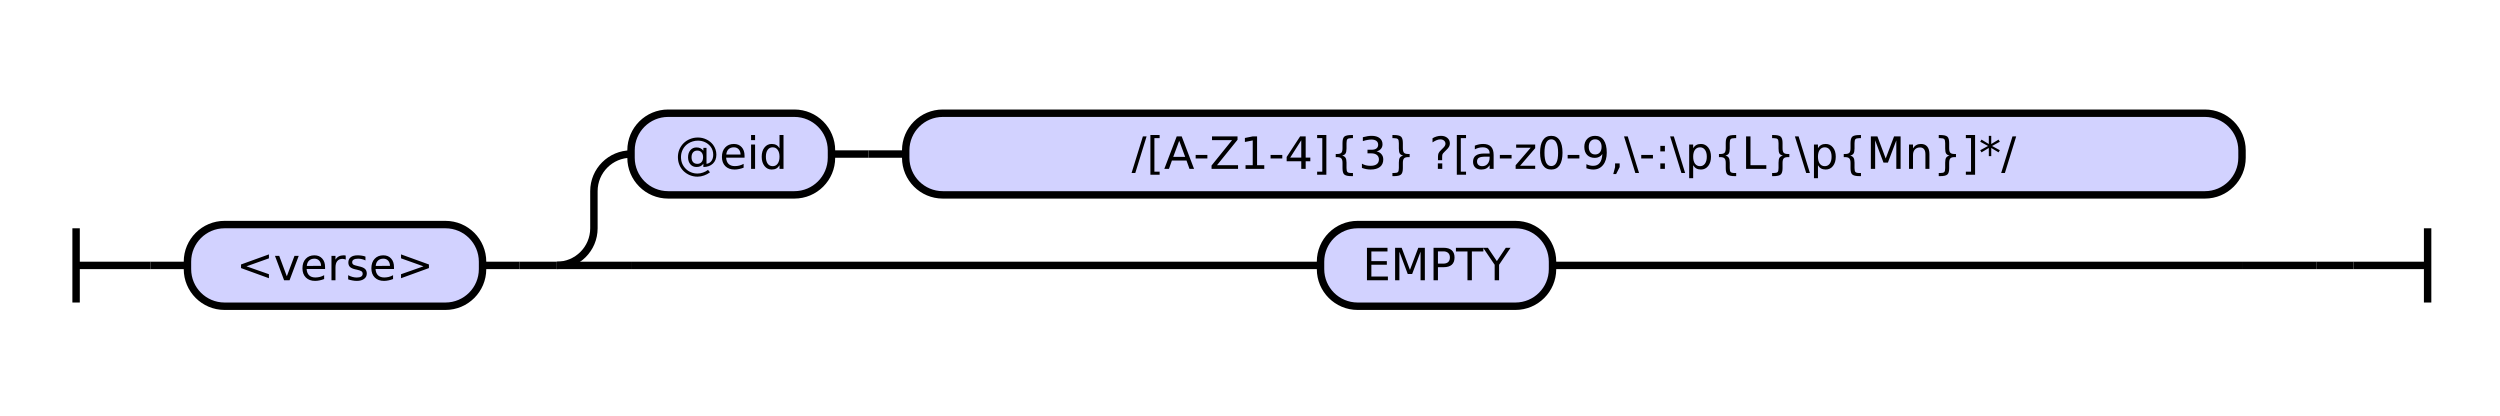
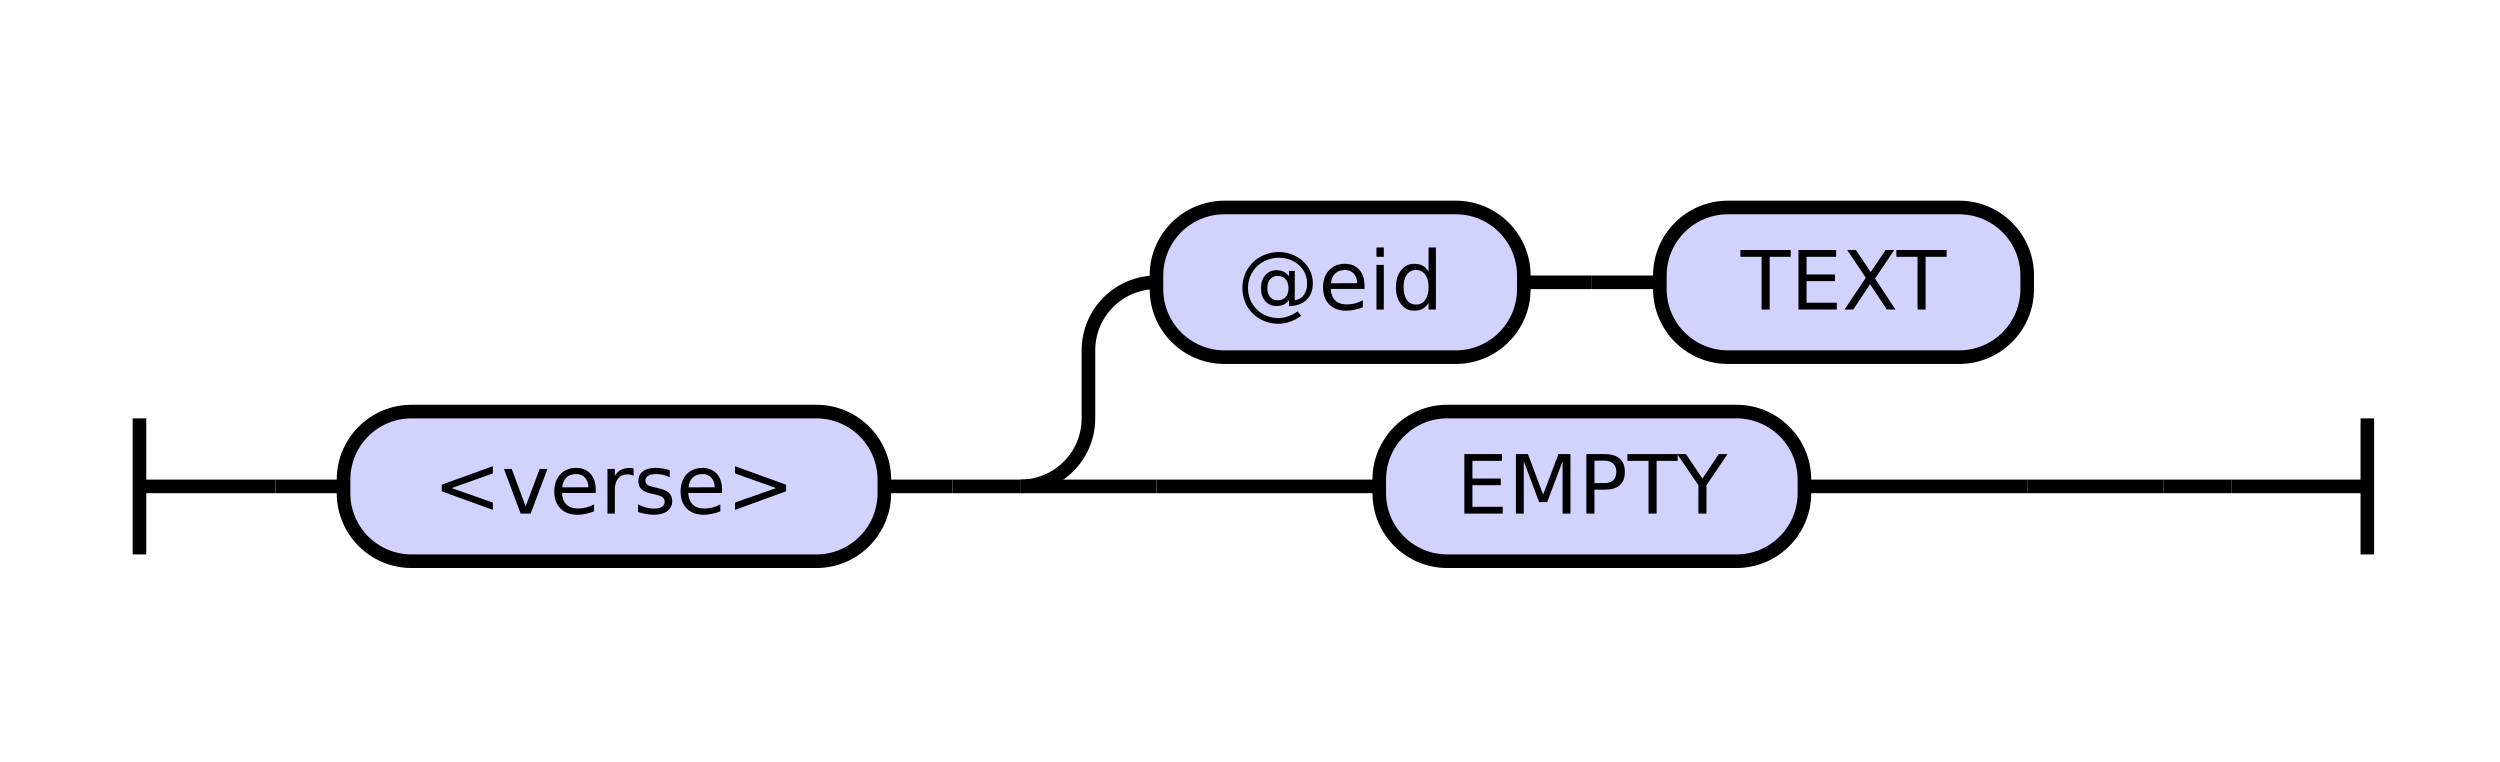
- <svg xmlns="http://www.w3.org/2000/svg" class="railroad-diagram" height="112" viewBox="0 0 673.5 112" width="673.5">
+ <svg xmlns="http://www.w3.org/2000/svg" class="railroad-diagram" height="112" viewBox="0 0 367.5 112" width="367.5">
  <g transform="translate(.5 .5)">
    <style>/*  */

    svg.railroad-diagram {
        background-color: hsl(30,20%,95%);
    }
    svg.railroad-diagram path {
        stroke-width: 2;
        stroke: black;
        fill: none;
    }
    svg.railroad-diagram text {
        font-size: 12px;
        text-anchor: middle;
        font-family: DejaVu Sans;
    }
    svg.railroad-diagram text.label {
        text-anchor:start;
    }
    svg.railroad-diagram text.comment {
        font-family: DejaVu Sans;
        font-size: 14px;
    }
    svg.railroad-diagram rect{
        stroke-width: 2;
        stroke: black;
        fill: rgb(210, 210, 255);
    }
    svg.railroad-diagram rect.group-box {
        stroke: gray;
        stroke-dasharray: 10 5;
        fill: none;
    }
    .terminal {
        font-family: DejaVu Sans;
    }
    svg.railroad-diagram g.altterminal rect {
        fill: rgb(251, 252, 207)
    }

/*  */
</style>
    <g>
      <path d="M 20 61 v 20 m 0 -10 h 20" />
    </g>
    <path d="M 40 71 h 10" />
    <g>
      <path d="M 50 71 h 0.0" />
-       <path d="M 623.5 71 h 0.0" />
+       <path d="M 317.5 71 h 0.0" />
      <g>
        <path d="M 50.0 71 h 0.0" />
-         <path d="M 623.5 71 h 0.0" />
+         <path d="M 317.5 71 h 0.0" />
        <g class="terminal ">
          <path d="M 50.0 71 h 0.0" />
          <path d="M 129.5 71 h 0.0" />
          <rect height="22" rx="10" ry="10" width="79.5" x="50.0" y="60" />
          <text x="89.75" y="75">&lt;verse&gt;</text>
        </g>
        <path d="M 129.5 71 h 10" />
        <path d="M 139.5 71 h 10" />
        <g>
          <path d="M 149.5 71 h 0.0" />
-           <path d="M 623.5 71 h 0.0" />
+           <path d="M 317.5 71 h 0.0" />
          <path d="M 149.5 71 a 10 10 0 0 0 10 -10 v -10 a 10 10 0 0 1 10 -10" />
          <g>
            <path d="M 169.5 41 h 0.0" />
-             <path d="M 603.5 41 h 0.0" />
+             <path d="M 297.5 41 h 0.0" />
            <g class="terminal ">
              <path d="M 169.5 41 h 0.0" />
              <path d="M 223.5 41 h 0.0" />
              <rect height="22" rx="10" ry="10" width="54.0" x="169.5" y="30" />
              <text x="196.5" y="45">@eid</text>
            </g>
            <path d="M 223.5 41 h 10" />
            <path d="M 233.5 41 h 10" />
            <g class="terminal ">
              <path d="M 243.5 41 h 0.0" />
-               <path d="M 603.5 41 h 0.0" />
-               <rect height="22" rx="10" ry="10" width="360.0" x="243.5" y="30" />
-               <text x="423.5" y="45">/[A-Z1-4]{3} ?[‏a-z0-9,\-:\p{L}\p{Mn}]*/</text>
+               <path d="M 297.5 41 h 0.0" />
+               <rect height="22" rx="10" ry="10" width="54.0" x="243.5" y="30" />
+               <text x="270.5" y="45">TEXT</text>
            </g>
          </g>
          <path d="M 149.5 71 h 20" />
          <g class="terminal ">
-             <path d="M 169.5 71 h 185.75" />
-             <path d="M 417.75 71 h 185.75" />
-             <rect height="22" rx="10" ry="10" width="62.5" x="355.25" y="60" />
-             <text x="386.5" y="75">EMPTY</text>
+             <path d="M 169.5 71 h 32.75" />
+             <path d="M 264.75 71 h 32.75" />
+             <rect height="22" rx="10" ry="10" width="62.5" x="202.25" y="60" />
+             <text x="233.5" y="75">EMPTY</text>
          </g>
-           <path d="M 603.5 71 h 20" />
+           <path d="M 297.5 71 h 20" />
        </g>
      </g>
    </g>
-     <path d="M 623.5 71 h 10" />
-     <path d="M 633.5 71 h 20 m 0 -10 v 20" />
+     <path d="M 317.5 71 h 10" />
+     <path d="M 327.5 71 h 20 m 0 -10 v 20" />
  </g>
</svg>
